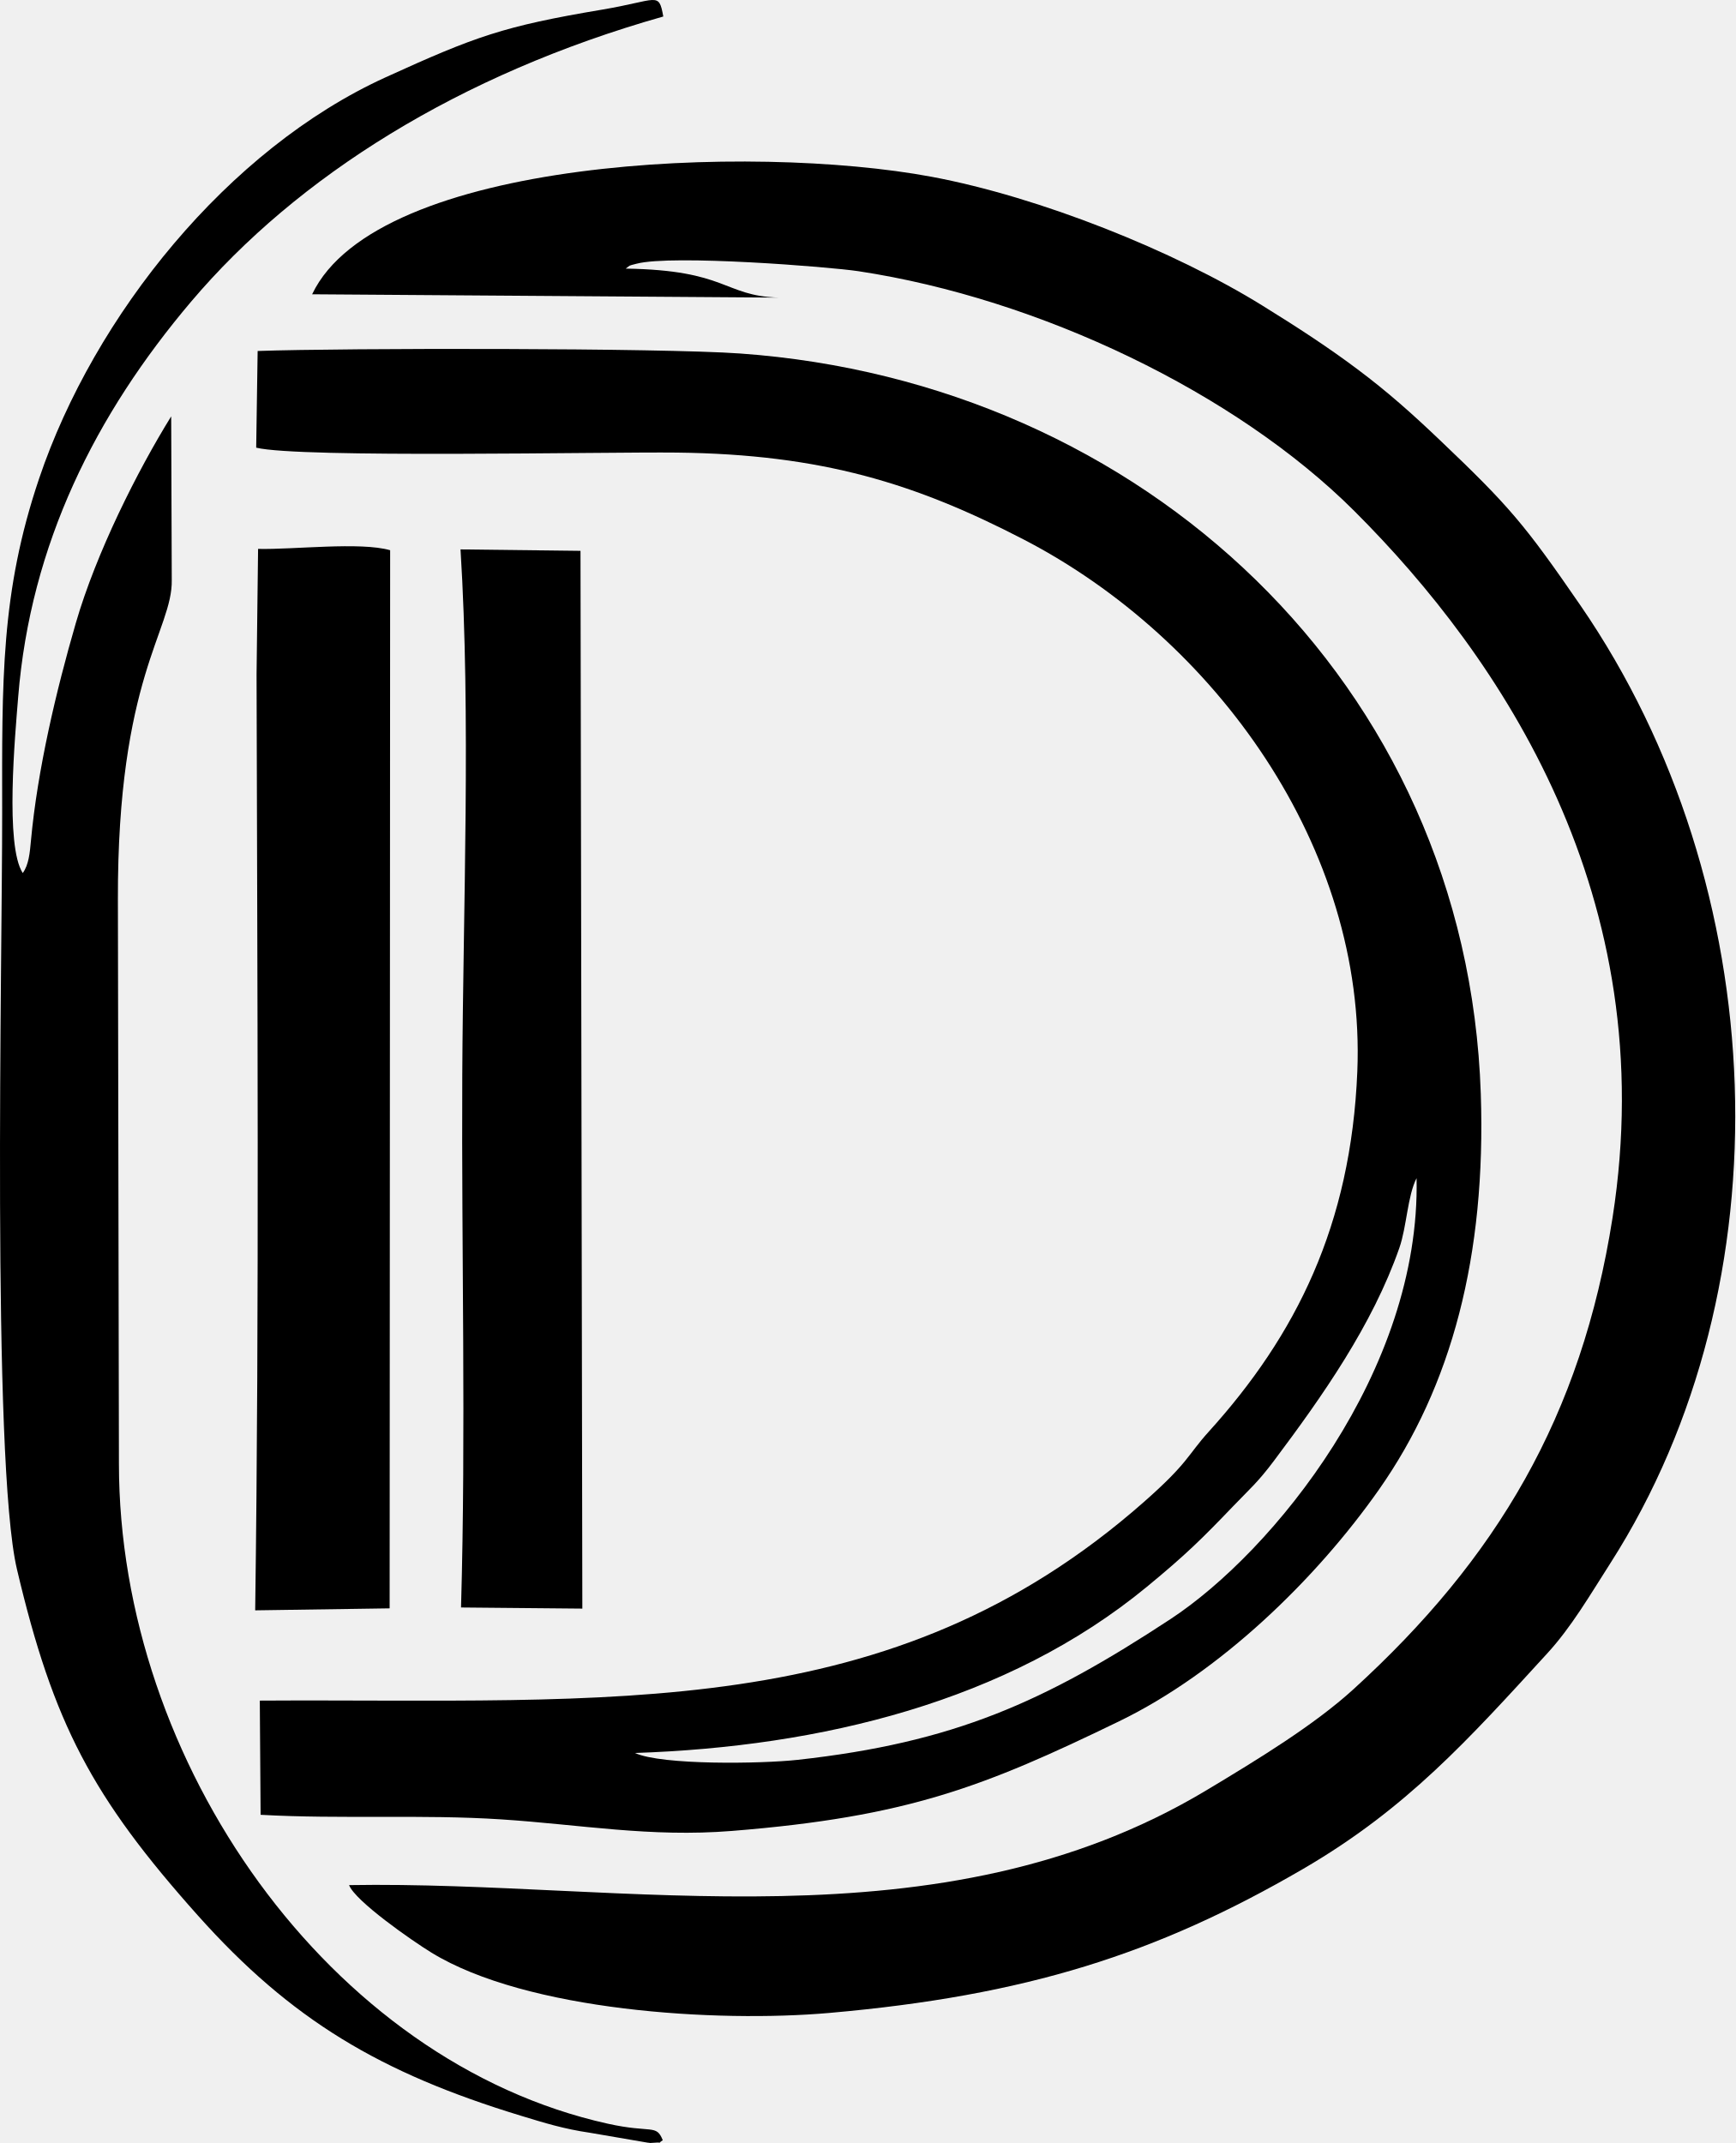
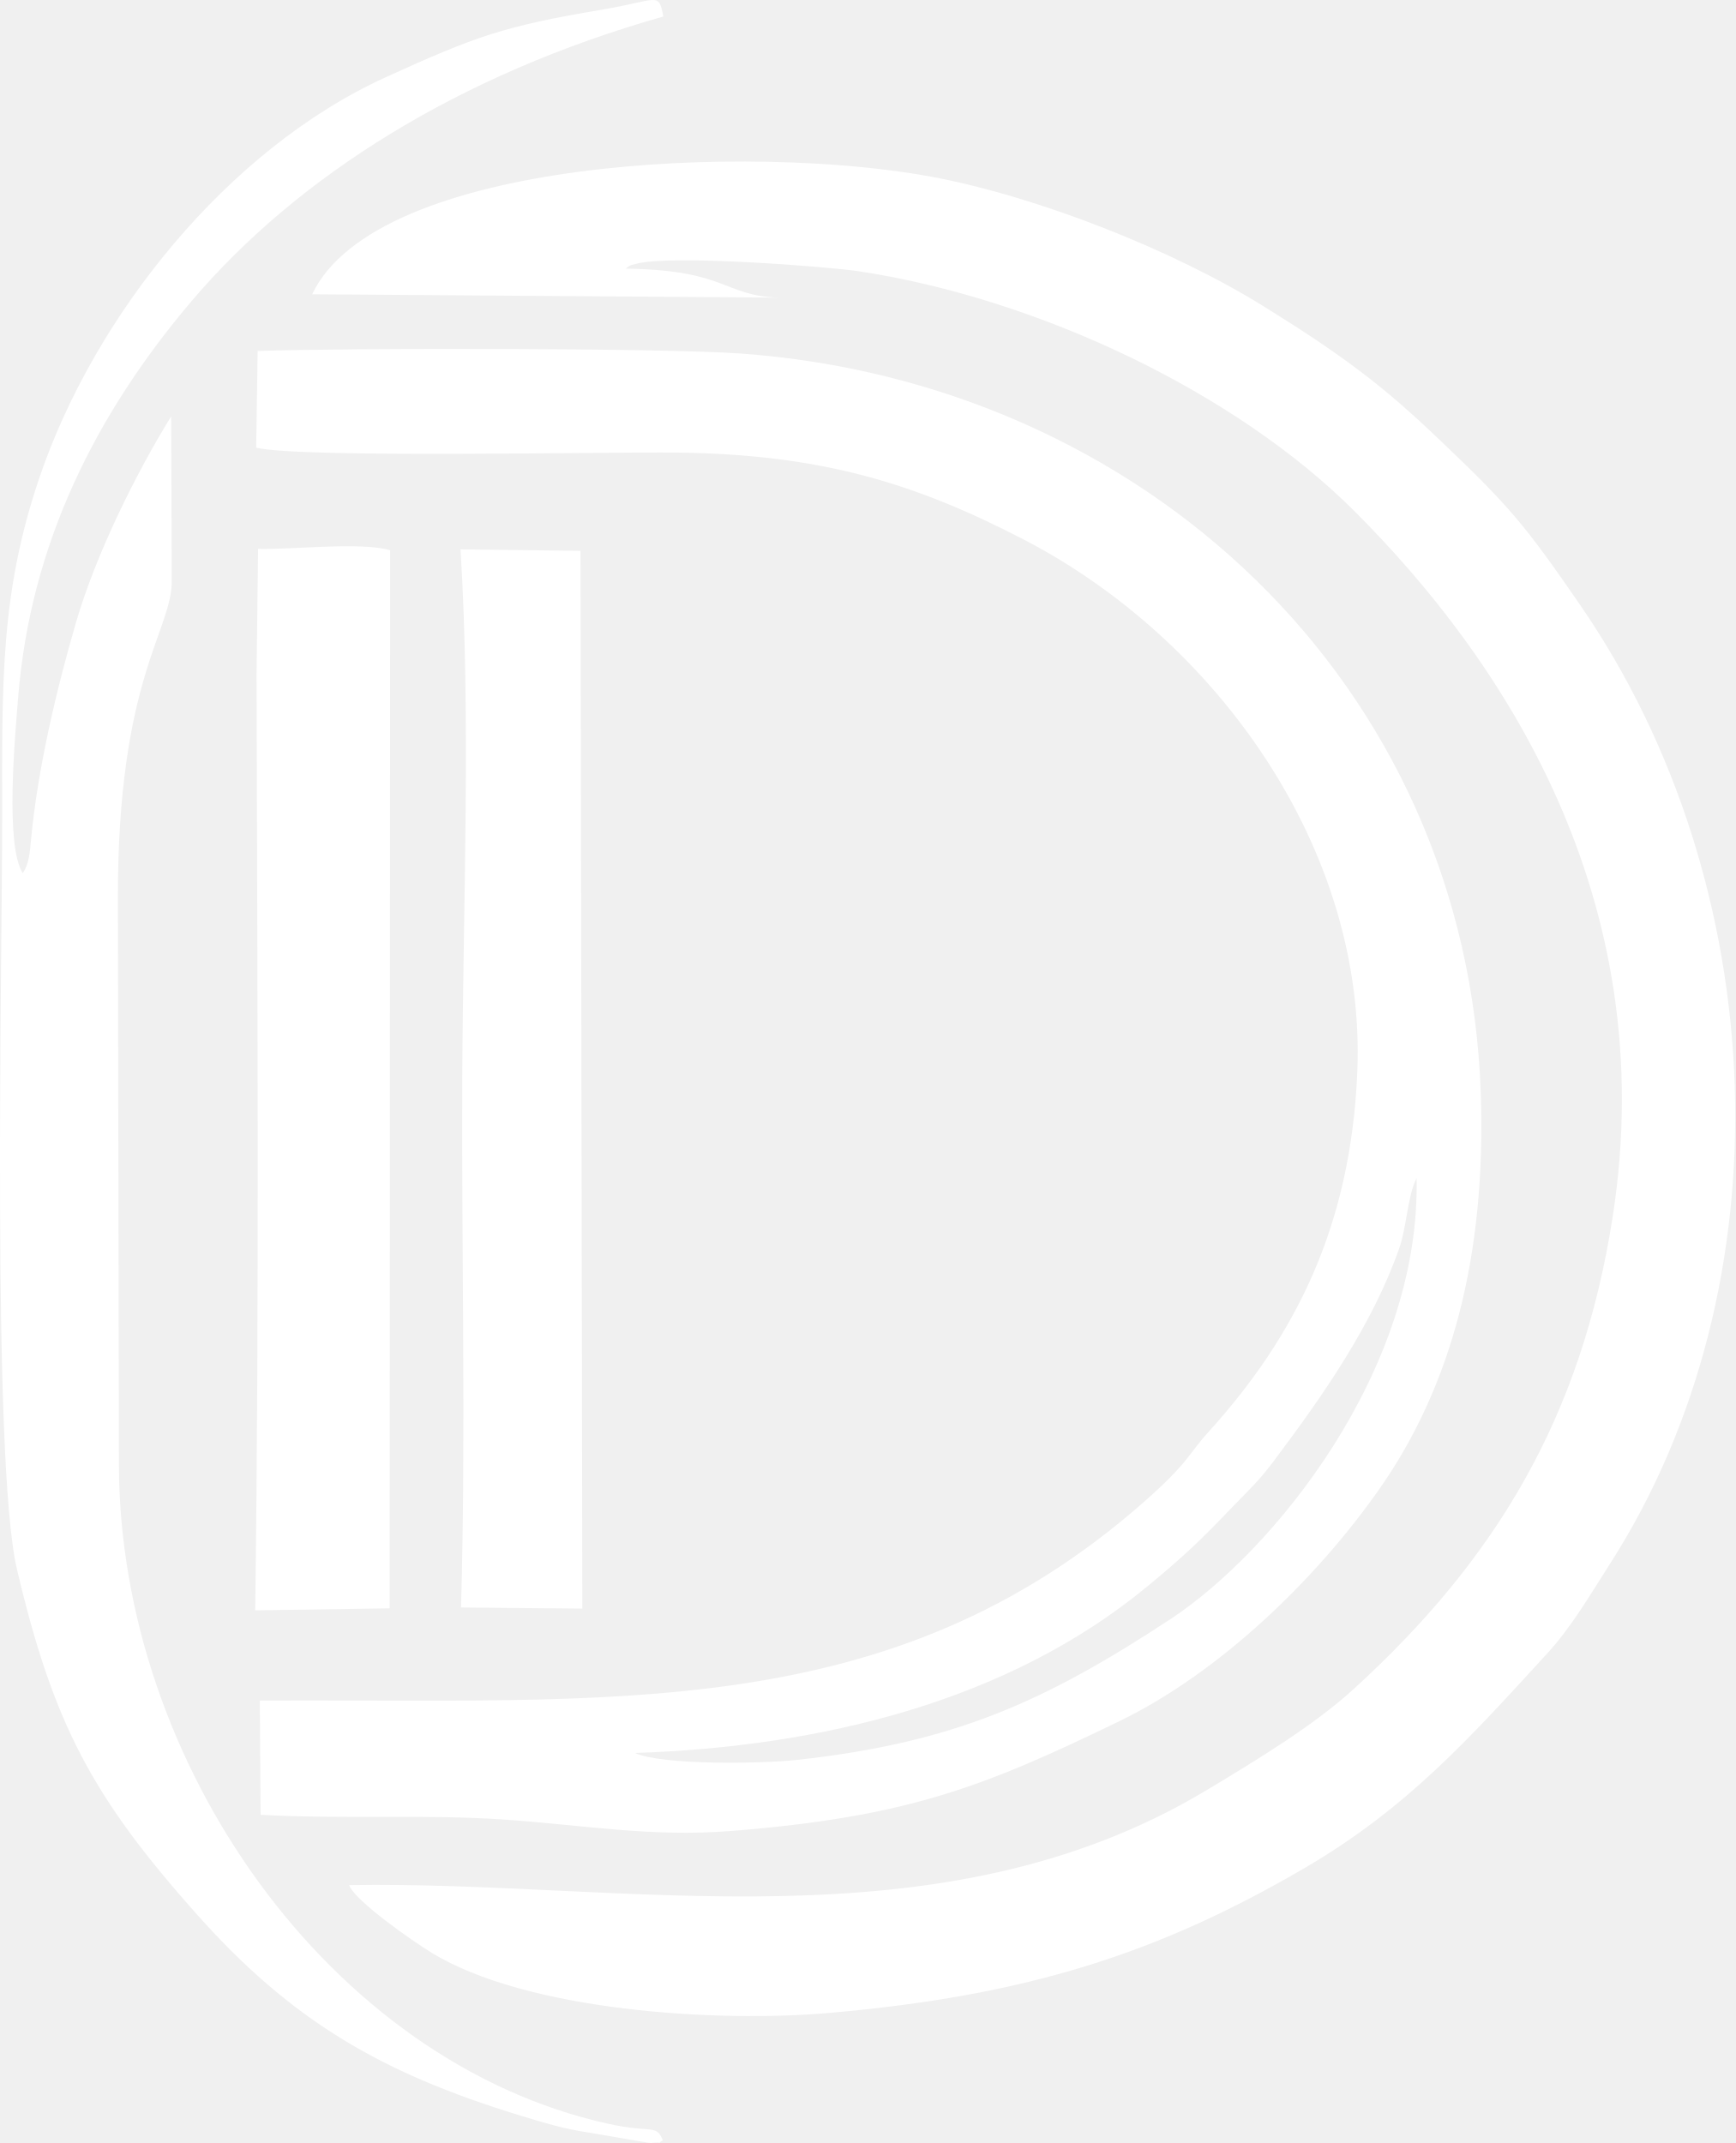
<svg xmlns="http://www.w3.org/2000/svg" xml:space="preserve" width="101.785mm" height="125.716mm" version="1.1" style="shape-rendering:geometricPrecision; text-rendering:geometricPrecision; image-rendering:optimizeQuality; fill-rule:evenodd; clip-rule:evenodd" viewBox="0 0 9420.8 11635.76">
-   <path fill="currentColor" d="M1694.6 1597.83l2530.49 18.06c-298.71,-10.22 -275.88,-149.13 -828.09,-157.44 29.38,-20.44 7.71,-13.22 59.68,-26.76 192.08,-50.06 1043.48,16.51 1204.93,41.02 981.27,148.92 2047.99,659.62 2691.6,1302.35 795.56,794.49 1674.24,2094.51 1401.57,3836.22 -169.19,1080.73 -630.2,1852.6 -1406.71,2560.72 -212.37,193.65 -514.82,378.53 -798.03,548.44 -1452.38,871.34 -3153.42,489.2 -4654.85,515.06 33.03,86.36 339.08,300.25 447.12,366.54 516.79,317.1 1548.06,381.42 2161.15,327.42 1066.14,-93.9 1776.51,-319.48 2570.8,-781.65 563.71,-328.02 900.6,-705.88 1326.27,-1170.74 130.93,-142.98 229.07,-312.28 343.3,-490.87 967.11,-1511.94 885.13,-3674.55 -163.47,-5199.16 -302.91,-440.42 -387.43,-539.94 -766.08,-900.22 -147.39,-140.25 -279.7,-258.87 -447.6,-384.33 -164.7,-123.07 -326.79,-227.96 -513.82,-343.86 -477.79,-296.11 -1207.74,-588.96 -1795.12,-698.78 -973.81,-182.08 -3009.88,-103.38 -3363.14,637.98z" />
-   <path fill="currentColor" d="M3447.22 9518.11c1008.2,-33.84 2021.49,-277.8 2780.28,-903.14 208.71,-172.02 294.62,-256.27 468.26,-437.53 89.03,-92.94 132.02,-127.6 220.41,-245.41 263.94,-351.82 534.66,-736.94 680.99,-1155.95 40.22,-115.17 44.28,-282.75 93.56,-379.18 22.88,1044.6 -779.47,2028.72 -1336.07,2394.32 -686.78,451.11 -1175.74,670.5 -2024.59,764.16 -196.09,21.64 -736.82,29.78 -882.84,-37.26zm-2048.43 -7612.37l-7.88 524.94c234.56,57.86 1895.31,22.22 2283.46,26.7 790.07,9.13 1298.86,169.28 1882.74,471.62 1039.16,538.1 1861.73,1674.41 1811.94,2888.82 -34.25,835.51 -333.48,1432.89 -806.64,1955.74 -116.84,129.12 -107.89,166.69 -352.62,382.13 -1377.34,1212.53 -2888.23,1066.57 -4799.3,1078.01l4.37 620.05c437.21,24.37 880.77,-2.99 1306.49,24.87 433.37,28.35 808.44,98.31 1252.07,62.73 954.45,-76.57 1369.54,-239.86 2102.76,-595.48 546.91,-265.27 1068.56,-770.74 1411.12,-1258.89 393.71,-561.05 581.54,-1268.07 552.12,-2147.76 -74.74,-2235.14 -1840.07,-3864.15 -4020.52,-4019.8 -428.9,-30.62 -2143.84,-30.31 -2620.1,-13.68z" />
-   <path fill="currentColor" d="M11.78 4421.01c0.93,763.46 -58.23,3512.49 80.28,4099.72 197.7,838.21 407.2,1235.76 982.75,1880.32 505.3,565.87 989.77,854.31 1753.05,1086.59 129.25,39.34 231.7,71.53 375.38,92.59l311.67 53.45c22.79,1.79 4.09,3.28 36.12,0.63 59.61,-4.91 8.59,10.58 47.24,-13.61 -35.71,-89.22 -58.92,-36.61 -298.41,-89.72 -1510.65,-335.06 -2654.15,-1961.21 -2654.18,-3583.59l-5.62 -3061.09c-3.16,-1209.51 297.58,-1463.88 292.48,-1737.35l-3.16 -888.23c-183.53,296.48 -406.52,739.18 -517.89,1122.75 -106.01,365.14 -208.05,795.59 -243.42,1180.52 -5.96,64.88 -11.71,131.86 -44.57,176.32 -96.93,-148.48 -41.65,-746.71 -24.8,-955.92 66.84,-829.78 419.87,-1534.02 939.08,-2146.85 575.71,-679.5 1455.39,-1233.93 2563.31,-1547.92 -25.26,-137.9 -27.48,-88.43 -331.83,-37.35 -536.28,90.01 -688.14,145.44 -1175.79,367.53 -856.03,389.85 -1581.9,1292.75 -1880.91,2177.88 -209.34,619.68 -201.64,1096.35 -200.77,1823.32z" />
-   <path fill="currentColor" d="M1392.93 3661.86c3.7,1653.42 15.27,3427.24 -7.5,5081.73l729.96 -10.79 2.76 -5745.3c-163.11,-46.76 -522.78,-2.61 -716.98,-7.17l-8.25 681.54z" />
-   <path fill="currentColor" d="M2503.02 8728.07l658.57 6.15 -9.97 -5743.33 -651.38 -7.77c56.64,906.77 13.94,1940.47 9.48,2858.24 -4.66,956.41 20.45,1933.84 -6.7,2886.71z" />
+   <path fill="#FFFFFF" d="M1694.6 1597.83l2530.49 18.06c-298.71,-10.22 -275.88,-149.13 -828.09,-157.44 29.38,-20.44 7.71,-13.22 59.68,-26.76 192.08,-50.06 1043.48,16.51 1204.93,41.02 981.27,148.92 2047.99,659.62 2691.6,1302.35 795.56,794.49 1674.24,2094.51 1401.57,3836.22 -169.19,1080.73 -630.2,1852.6 -1406.71,2560.72 -212.37,193.65 -514.82,378.53 -798.03,548.44 -1452.38,871.34 -3153.42,489.2 -4654.85,515.06 33.03,86.36 339.08,300.25 447.12,366.54 516.79,317.1 1548.06,381.42 2161.15,327.42 1066.14,-93.9 1776.51,-319.48 2570.8,-781.65 563.71,-328.02 900.6,-705.88 1326.27,-1170.74 130.93,-142.98 229.07,-312.28 343.3,-490.87 967.11,-1511.94 885.13,-3674.55 -163.47,-5199.16 -302.91,-440.42 -387.43,-539.94 -766.08,-900.22 -147.39,-140.25 -279.7,-258.87 -447.6,-384.33 -164.7,-123.07 -326.79,-227.96 -513.82,-343.86 -477.79,-296.11 -1207.74,-588.96 -1795.12,-698.78 -973.81,-182.08 -3009.88,-103.38 -3363.14,637.98z" />
+   <path fill="#FFFFFF" d="M3447.22 9518.11c1008.2,-33.84 2021.49,-277.8 2780.28,-903.14 208.71,-172.02 294.62,-256.27 468.26,-437.53 89.03,-92.94 132.02,-127.6 220.41,-245.41 263.94,-351.82 534.66,-736.94 680.99,-1155.95 40.22,-115.17 44.28,-282.75 93.56,-379.18 22.88,1044.6 -779.47,2028.72 -1336.07,2394.32 -686.78,451.11 -1175.74,670.5 -2024.59,764.16 -196.09,21.64 -736.82,29.78 -882.84,-37.26zm-2048.43 -7612.37l-7.88 524.94c234.56,57.86 1895.31,22.22 2283.46,26.7 790.07,9.13 1298.86,169.28 1882.74,471.62 1039.16,538.1 1861.73,1674.41 1811.94,2888.82 -34.25,835.51 -333.48,1432.89 -806.64,1955.74 -116.84,129.12 -107.89,166.69 -352.62,382.13 -1377.34,1212.53 -2888.23,1066.57 -4799.3,1078.01l4.37 620.05c437.21,24.37 880.77,-2.99 1306.49,24.87 433.37,28.35 808.44,98.31 1252.07,62.73 954.45,-76.57 1369.54,-239.86 2102.76,-595.48 546.91,-265.27 1068.56,-770.74 1411.12,-1258.89 393.71,-561.05 581.54,-1268.07 552.12,-2147.76 -74.74,-2235.14 -1840.07,-3864.15 -4020.52,-4019.8 -428.9,-30.62 -2143.84,-30.31 -2620.1,-13.68z" />
+   <path fill="#FFFFFF" d="M11.78 4421.01c0.93,763.46 -58.23,3512.49 80.28,4099.72 197.7,838.21 407.2,1235.76 982.75,1880.32 505.3,565.87 989.77,854.31 1753.05,1086.59 129.25,39.34 231.7,71.53 375.38,92.59l311.67 53.45c22.79,1.79 4.09,3.28 36.12,0.63 59.61,-4.91 8.59,10.58 47.24,-13.61 -35.71,-89.22 -58.92,-36.61 -298.41,-89.72 -1510.65,-335.06 -2654.15,-1961.21 -2654.18,-3583.59l-5.62 -3061.09c-3.16,-1209.51 297.58,-1463.88 292.48,-1737.35l-3.16 -888.23c-183.53,296.48 -406.52,739.18 -517.89,1122.75 -106.01,365.14 -208.05,795.59 -243.42,1180.52 -5.96,64.88 -11.71,131.86 -44.57,176.32 -96.93,-148.48 -41.65,-746.71 -24.8,-955.92 66.84,-829.78 419.87,-1534.02 939.08,-2146.85 575.71,-679.5 1455.39,-1233.93 2563.31,-1547.92 -25.26,-137.9 -27.48,-88.43 -331.83,-37.35 -536.28,90.01 -688.14,145.44 -1175.79,367.53 -856.03,389.85 -1581.9,1292.75 -1880.91,2177.88 -209.34,619.68 -201.64,1096.35 -200.77,1823.32z" />
+   <path fill="#FFFFFF" d="M1392.93 3661.86c3.7,1653.42 15.27,3427.24 -7.5,5081.73l729.96 -10.79 2.76 -5745.3c-163.11,-46.76 -522.78,-2.61 -716.98,-7.17l-8.25 681.54z" />
+   <path fill="#FFFFFF" d="M2503.02 8728.07l658.57 6.15 -9.97 -5743.33 -651.38 -7.77c56.64,906.77 13.94,1940.47 9.48,2858.24 -4.66,956.41 20.45,1933.84 -6.7,2886.71z" />
</svg>
